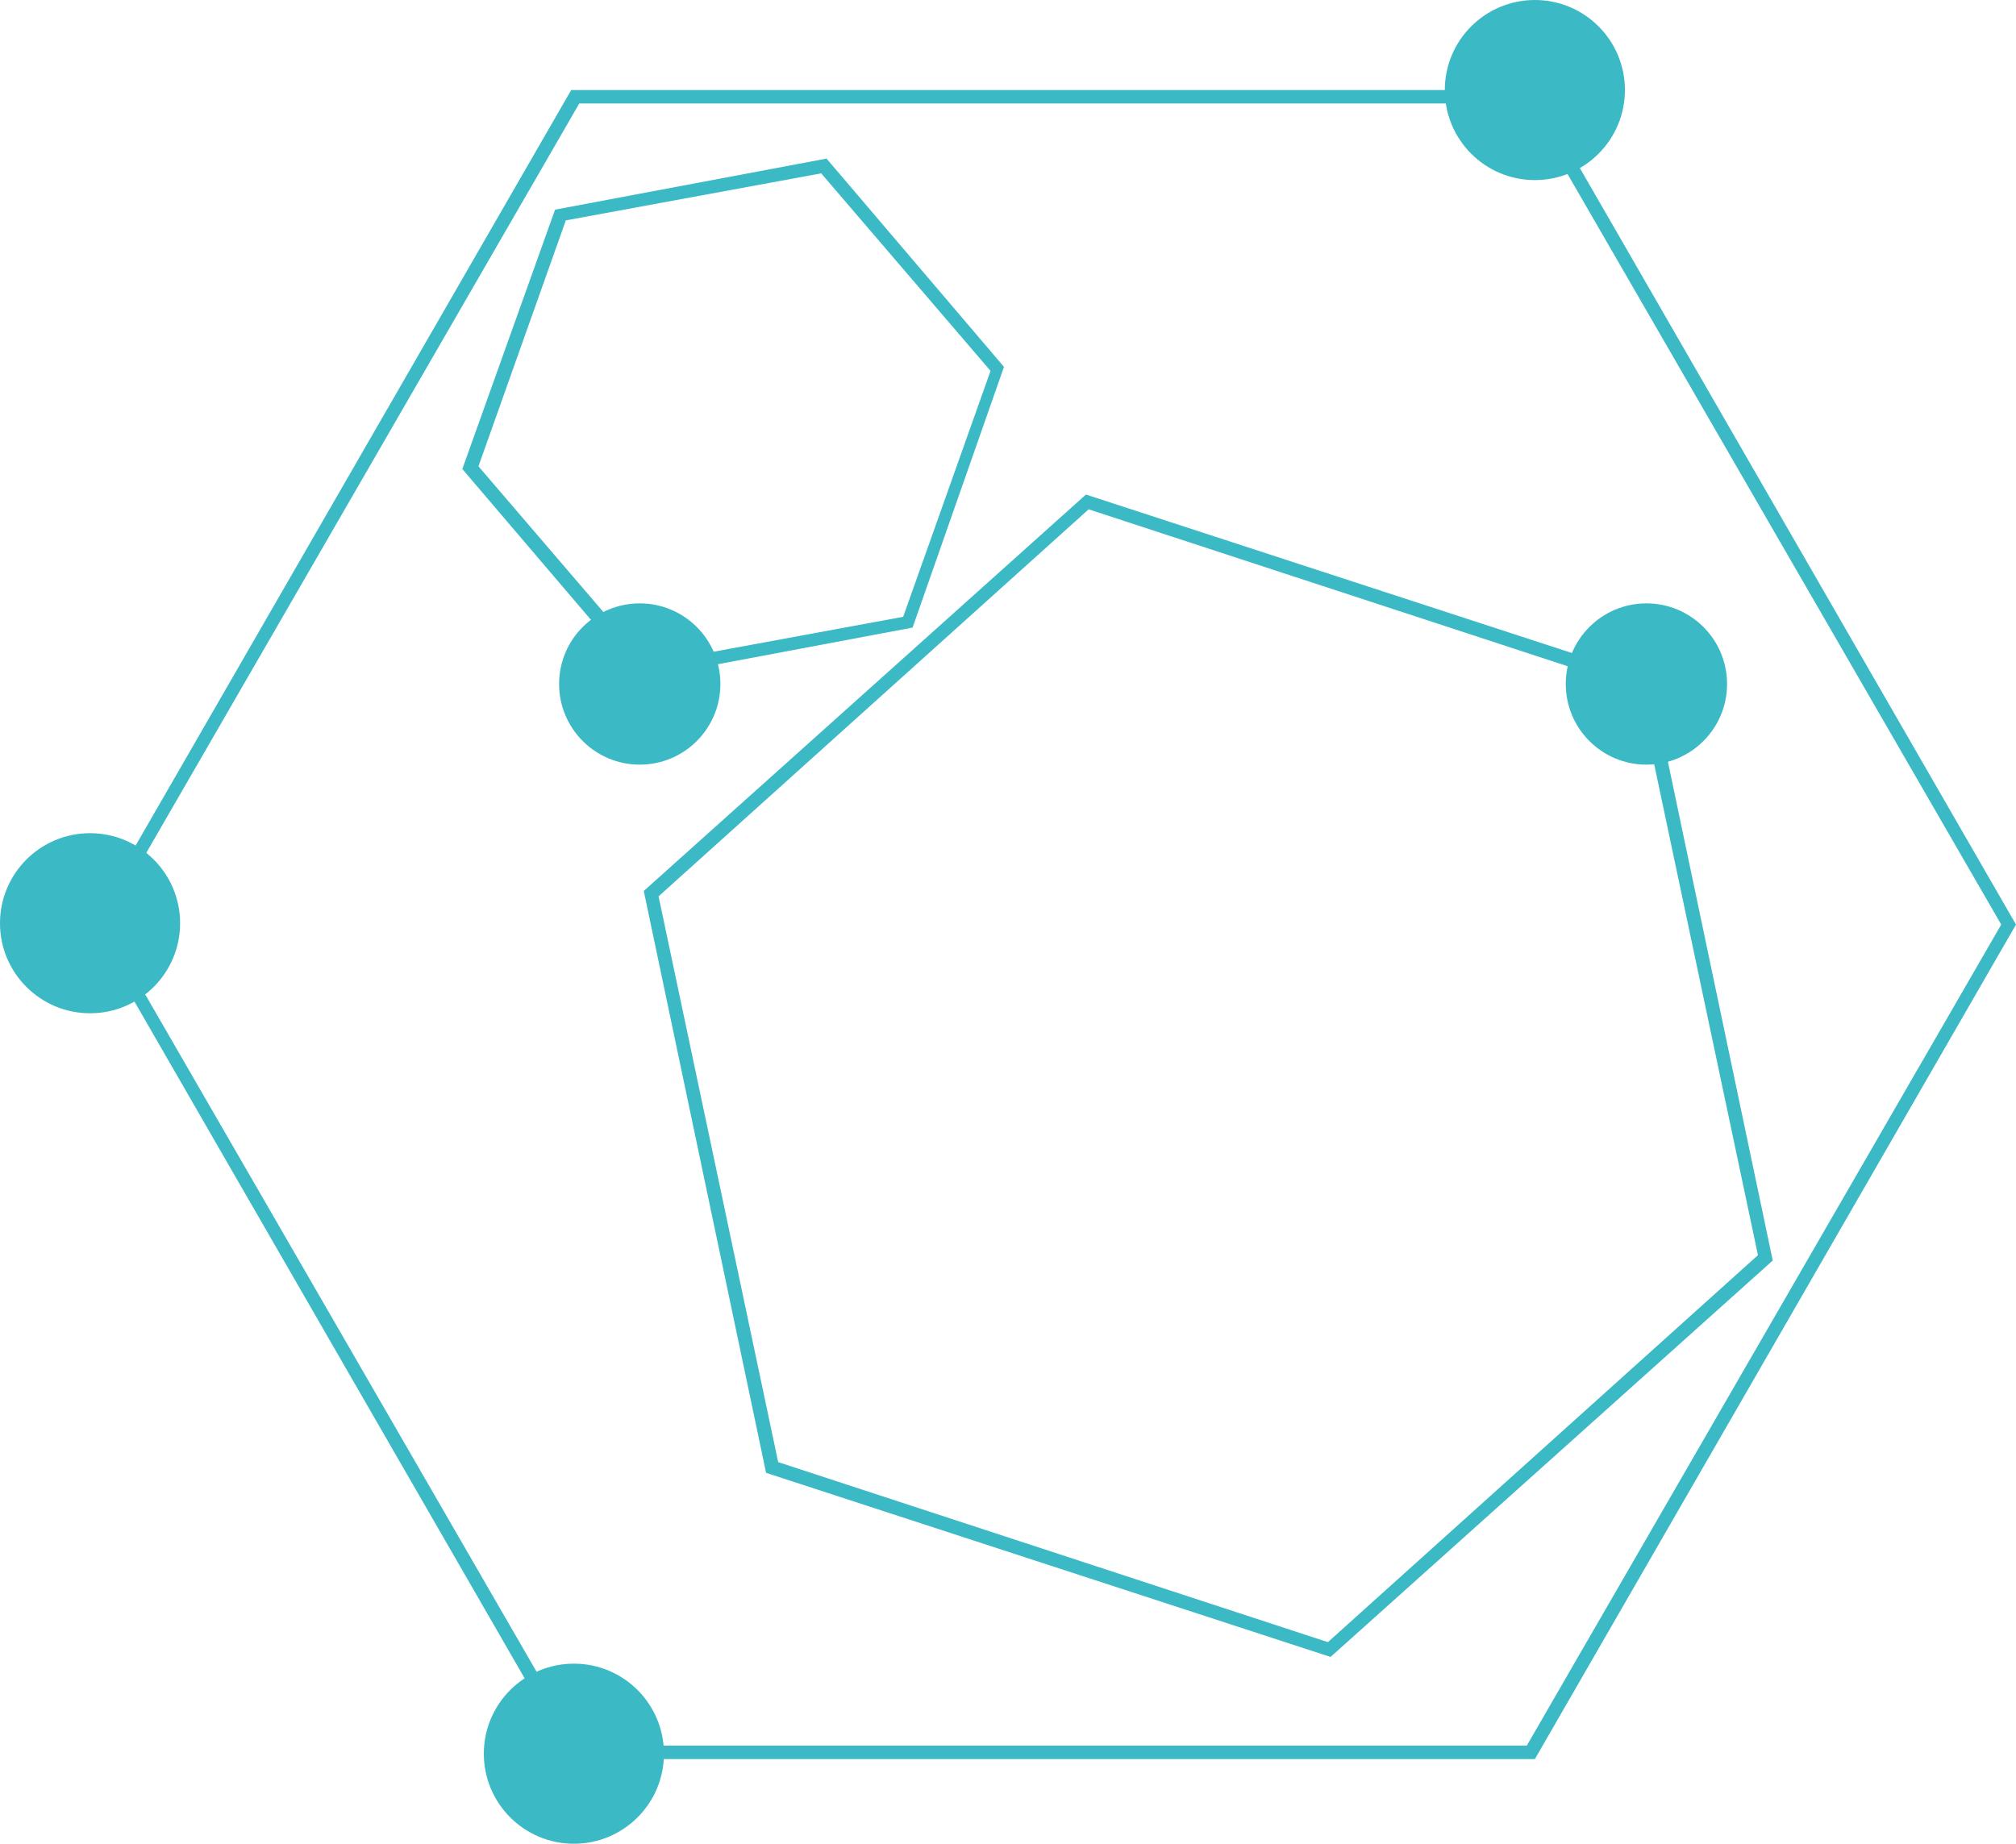
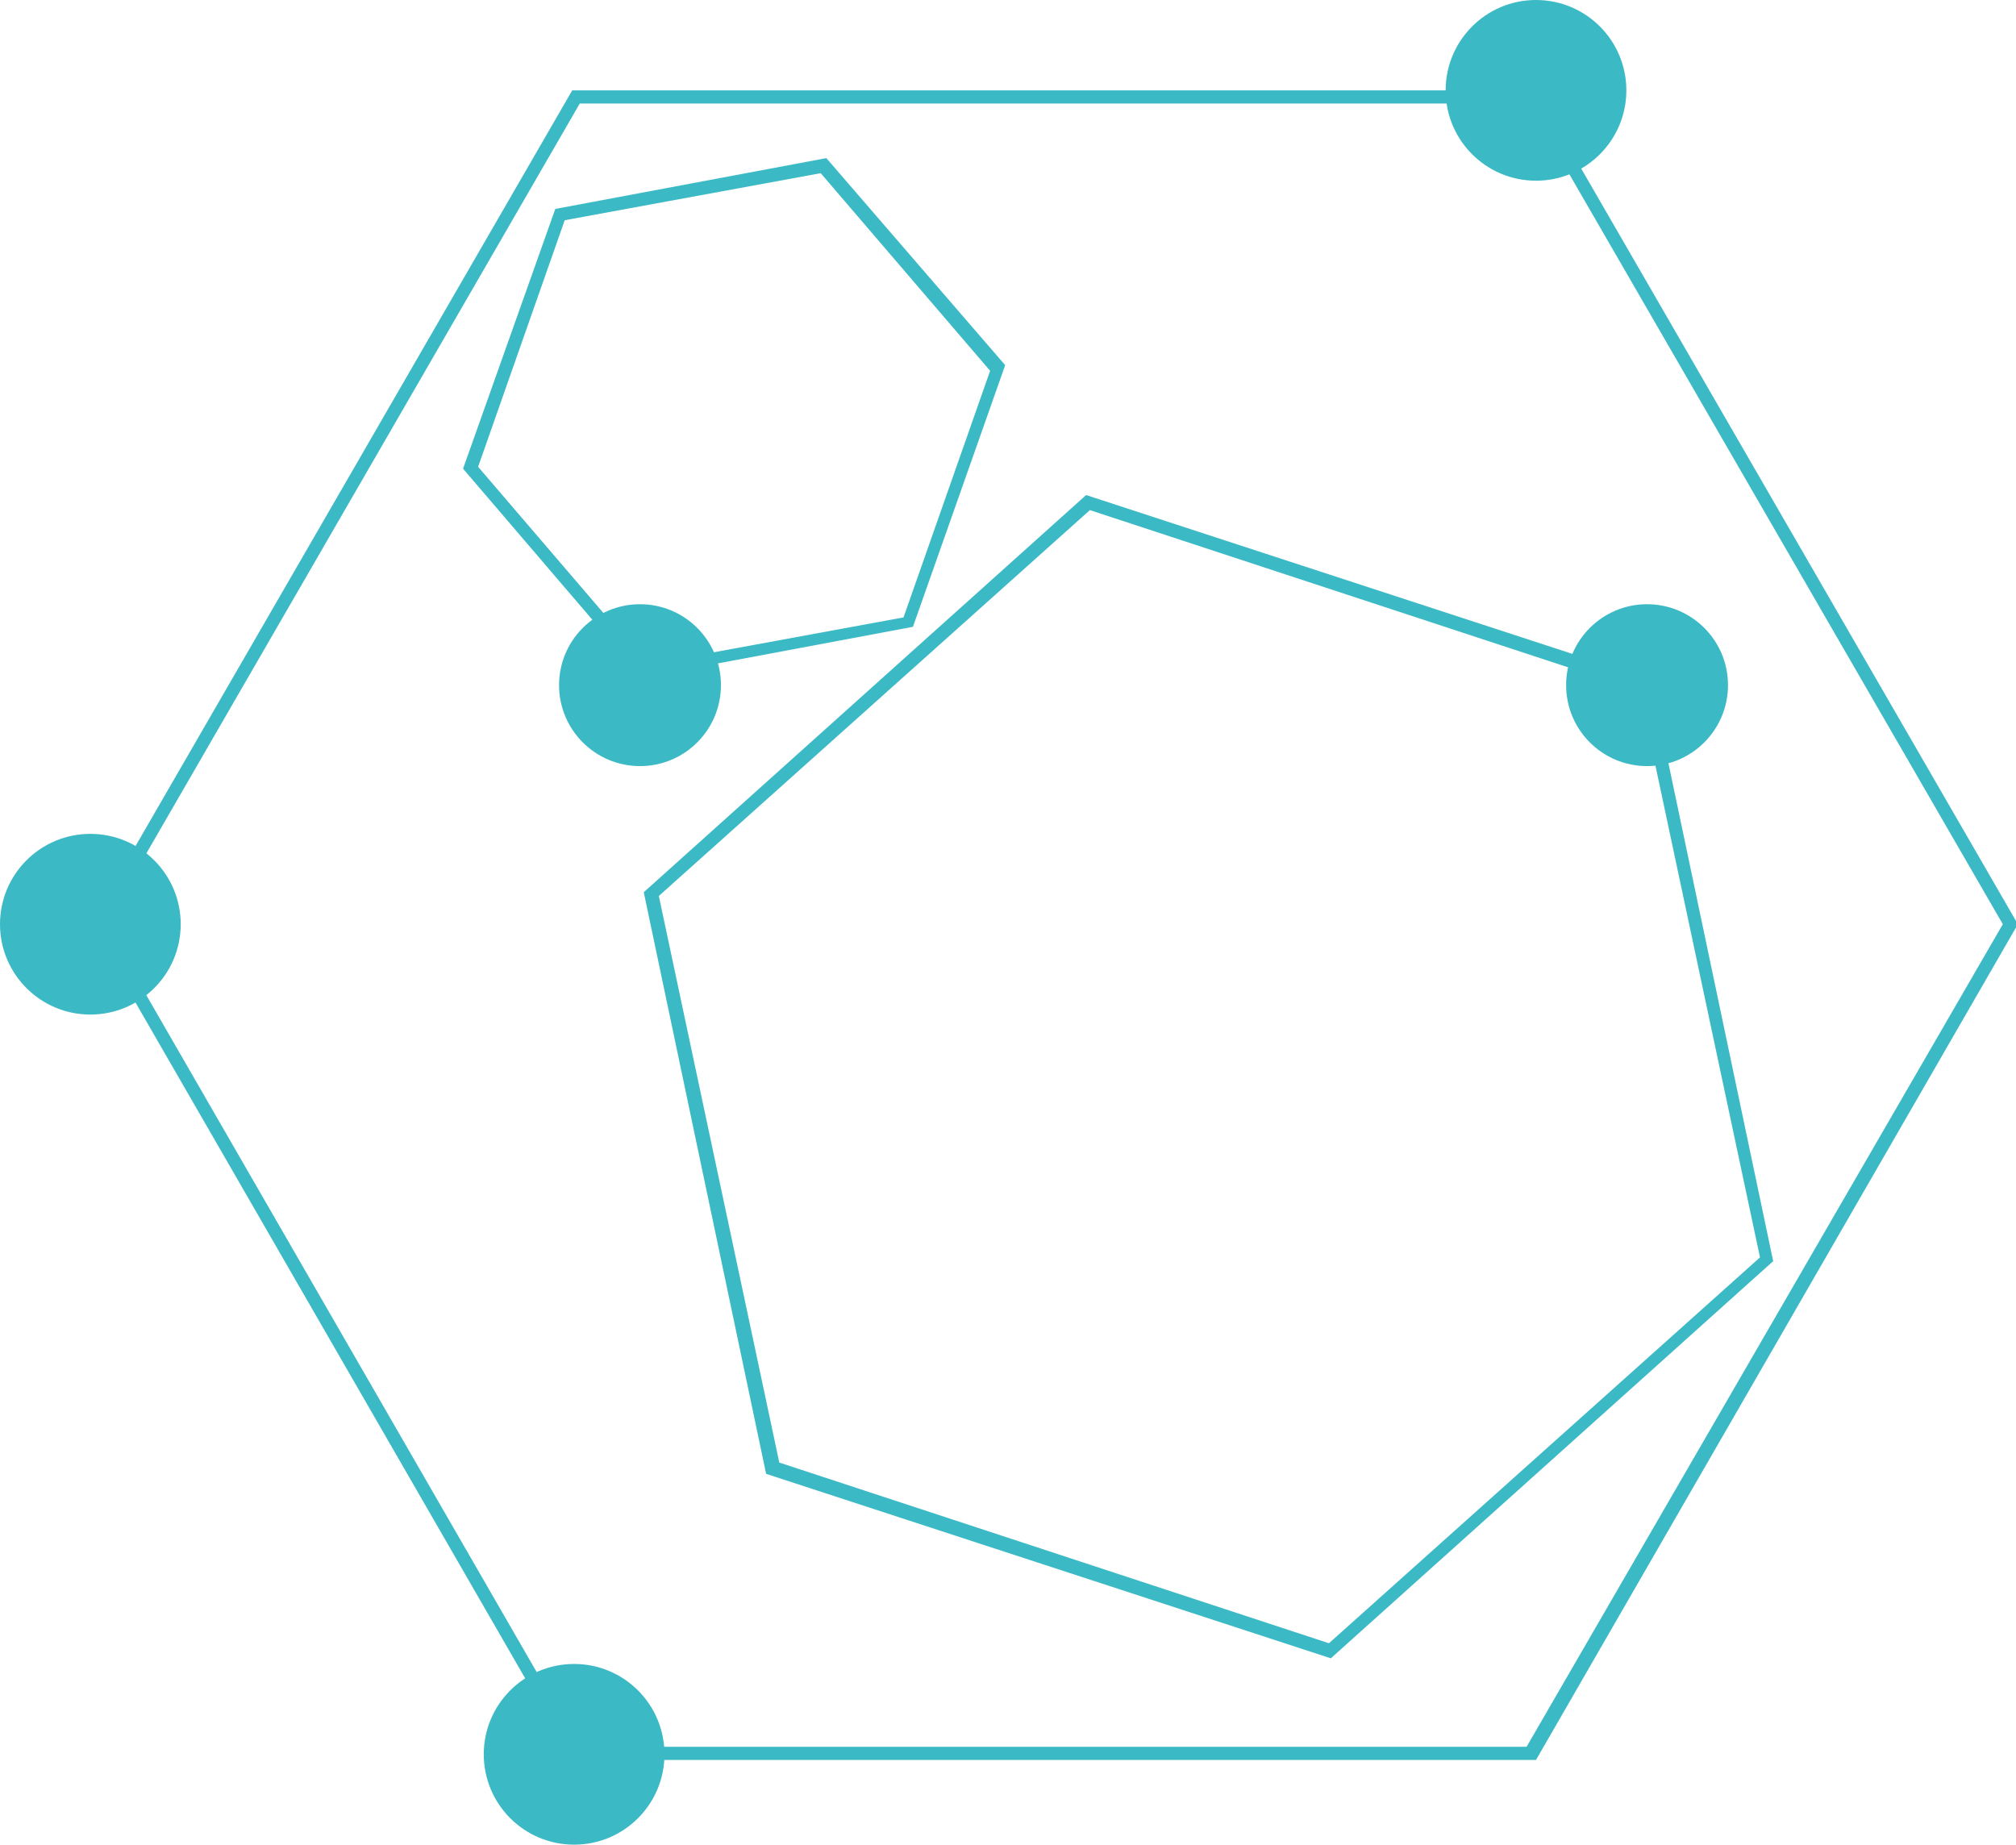
- <svg xmlns="http://www.w3.org/2000/svg" version="1.1" id="Layer_1" x="0px" y="0px" width="107.142px" height="98px" viewBox="46.143 51 107.142 98" enable-background="new 46.143 51 107.142 98" xml:space="preserve">
+ <svg xmlns="http://www.w3.org/2000/svg" version="1.1" id="Layer_1" x="0px" y="0px" viewBox="0 0 107.1 98" style="enable-background:new 0 0 107.1 98;" xml:space="preserve">
+   <style type="text/css">
+ 	.st0{fill:#3BB9C5;}
+ </style>
  <g>
    <g>
-       <path fill="#3BB9C5" d="M76.929,56.5h50.356l25.215,43.643l-25.215,43.642H76.929l-25.214-43.642L76.929,56.5 M76.5,55.786    l-25.571,44.357L76.5,144.5h51.215l25.57-44.357l-25.57-44.357H76.5L76.5,55.786z" />
+       <path class="st0" d="M30.8,5.5h50.4l25.2,43.6L81.1,92.8H30.8L5.6,49.1L30.8,5.5 M30.4,4.8L4.8,49.1l25.6,44.4h51.2l25.6-44.4    L81.6,4.8L30.4,4.8L30.4,4.8z" />
    </g>
    <g>
-       <circle fill="#3BB9C5" cx="50.929" cy="100.072" r="4.786" />
+       <circle class="st0" cx="4.8" cy="49.1" r="4.8" />
    </g>
    <g>
-       <circle fill="#3BB9C5" cx="127.715" cy="55.786" r="4.786" />
+       <circle class="st0" cx="81.6" cy="4.8" r="4.8" />
    </g>
    <g>
-       <circle fill="#3BB9C5" cx="133.643" cy="87.357" r="4.286" />
+       <circle class="st0" cx="87.5" cy="36.4" r="4.3" />
    </g>
    <g>
-       <circle fill="#3BB9C5" cx="80.143" cy="87.357" r="4.286" />
+       <circle class="st0" cx="34" cy="36.4" r="4.3" />
    </g>
    <g>
-       <circle fill="#3BB9C5" cx="76.643" cy="144.214" r="4.786" />
+       <circle class="st0" cx="30.5" cy="93.2" r="4.8" />
    </g>
    <g>
-       <path fill="#3BB9C5" d="M104,78.071l29.215,9.572l6.356,30.072l-22.856,20.57l-29.215-9.57l-6.357-30.072L104,78.071     M103.857,77.286l-23.5,21.071l6.5,30.928l30,9.786l23.5-21.071l-6.5-30.929L103.857,77.286L103.857,77.286z" />
+       <path class="st0" d="M57.9,27.1l29.2,9.6l6.4,30.1L70.6,87.3l-29.2-9.6L35,47.6L57.9,27.1 M57.7,26.3L34.2,47.4l6.5,30.9l30,9.8    L94.2,67l-6.5-30.9L57.7,26.3L57.7,26.3z" />
    </g>
    <g>
-       <path fill="#3BB9C5" d="M89.786,60.214l9,10.5l-4.643,13.071l-13.572,2.5l-9-10.5l4.643-13.071L89.786,60.214 M90.071,59.429    l-14.428,2.714l-4.929,13.786l9.5,11.143l14.429-2.714L99.5,70.5L90.071,59.429L90.071,59.429z" />
+       <path class="st0" d="M43.6,9.2l9,10.5L48,32.8l-13.6,2.5l-9-10.5l4.6-13.1L43.6,9.2 M43.9,8.4l-14.4,2.7l-4.9,13.8l9.5,11.1    l14.4-2.7l4.9-13.9L43.9,8.4L43.9,8.4z" />
    </g>
  </g>
</svg>
